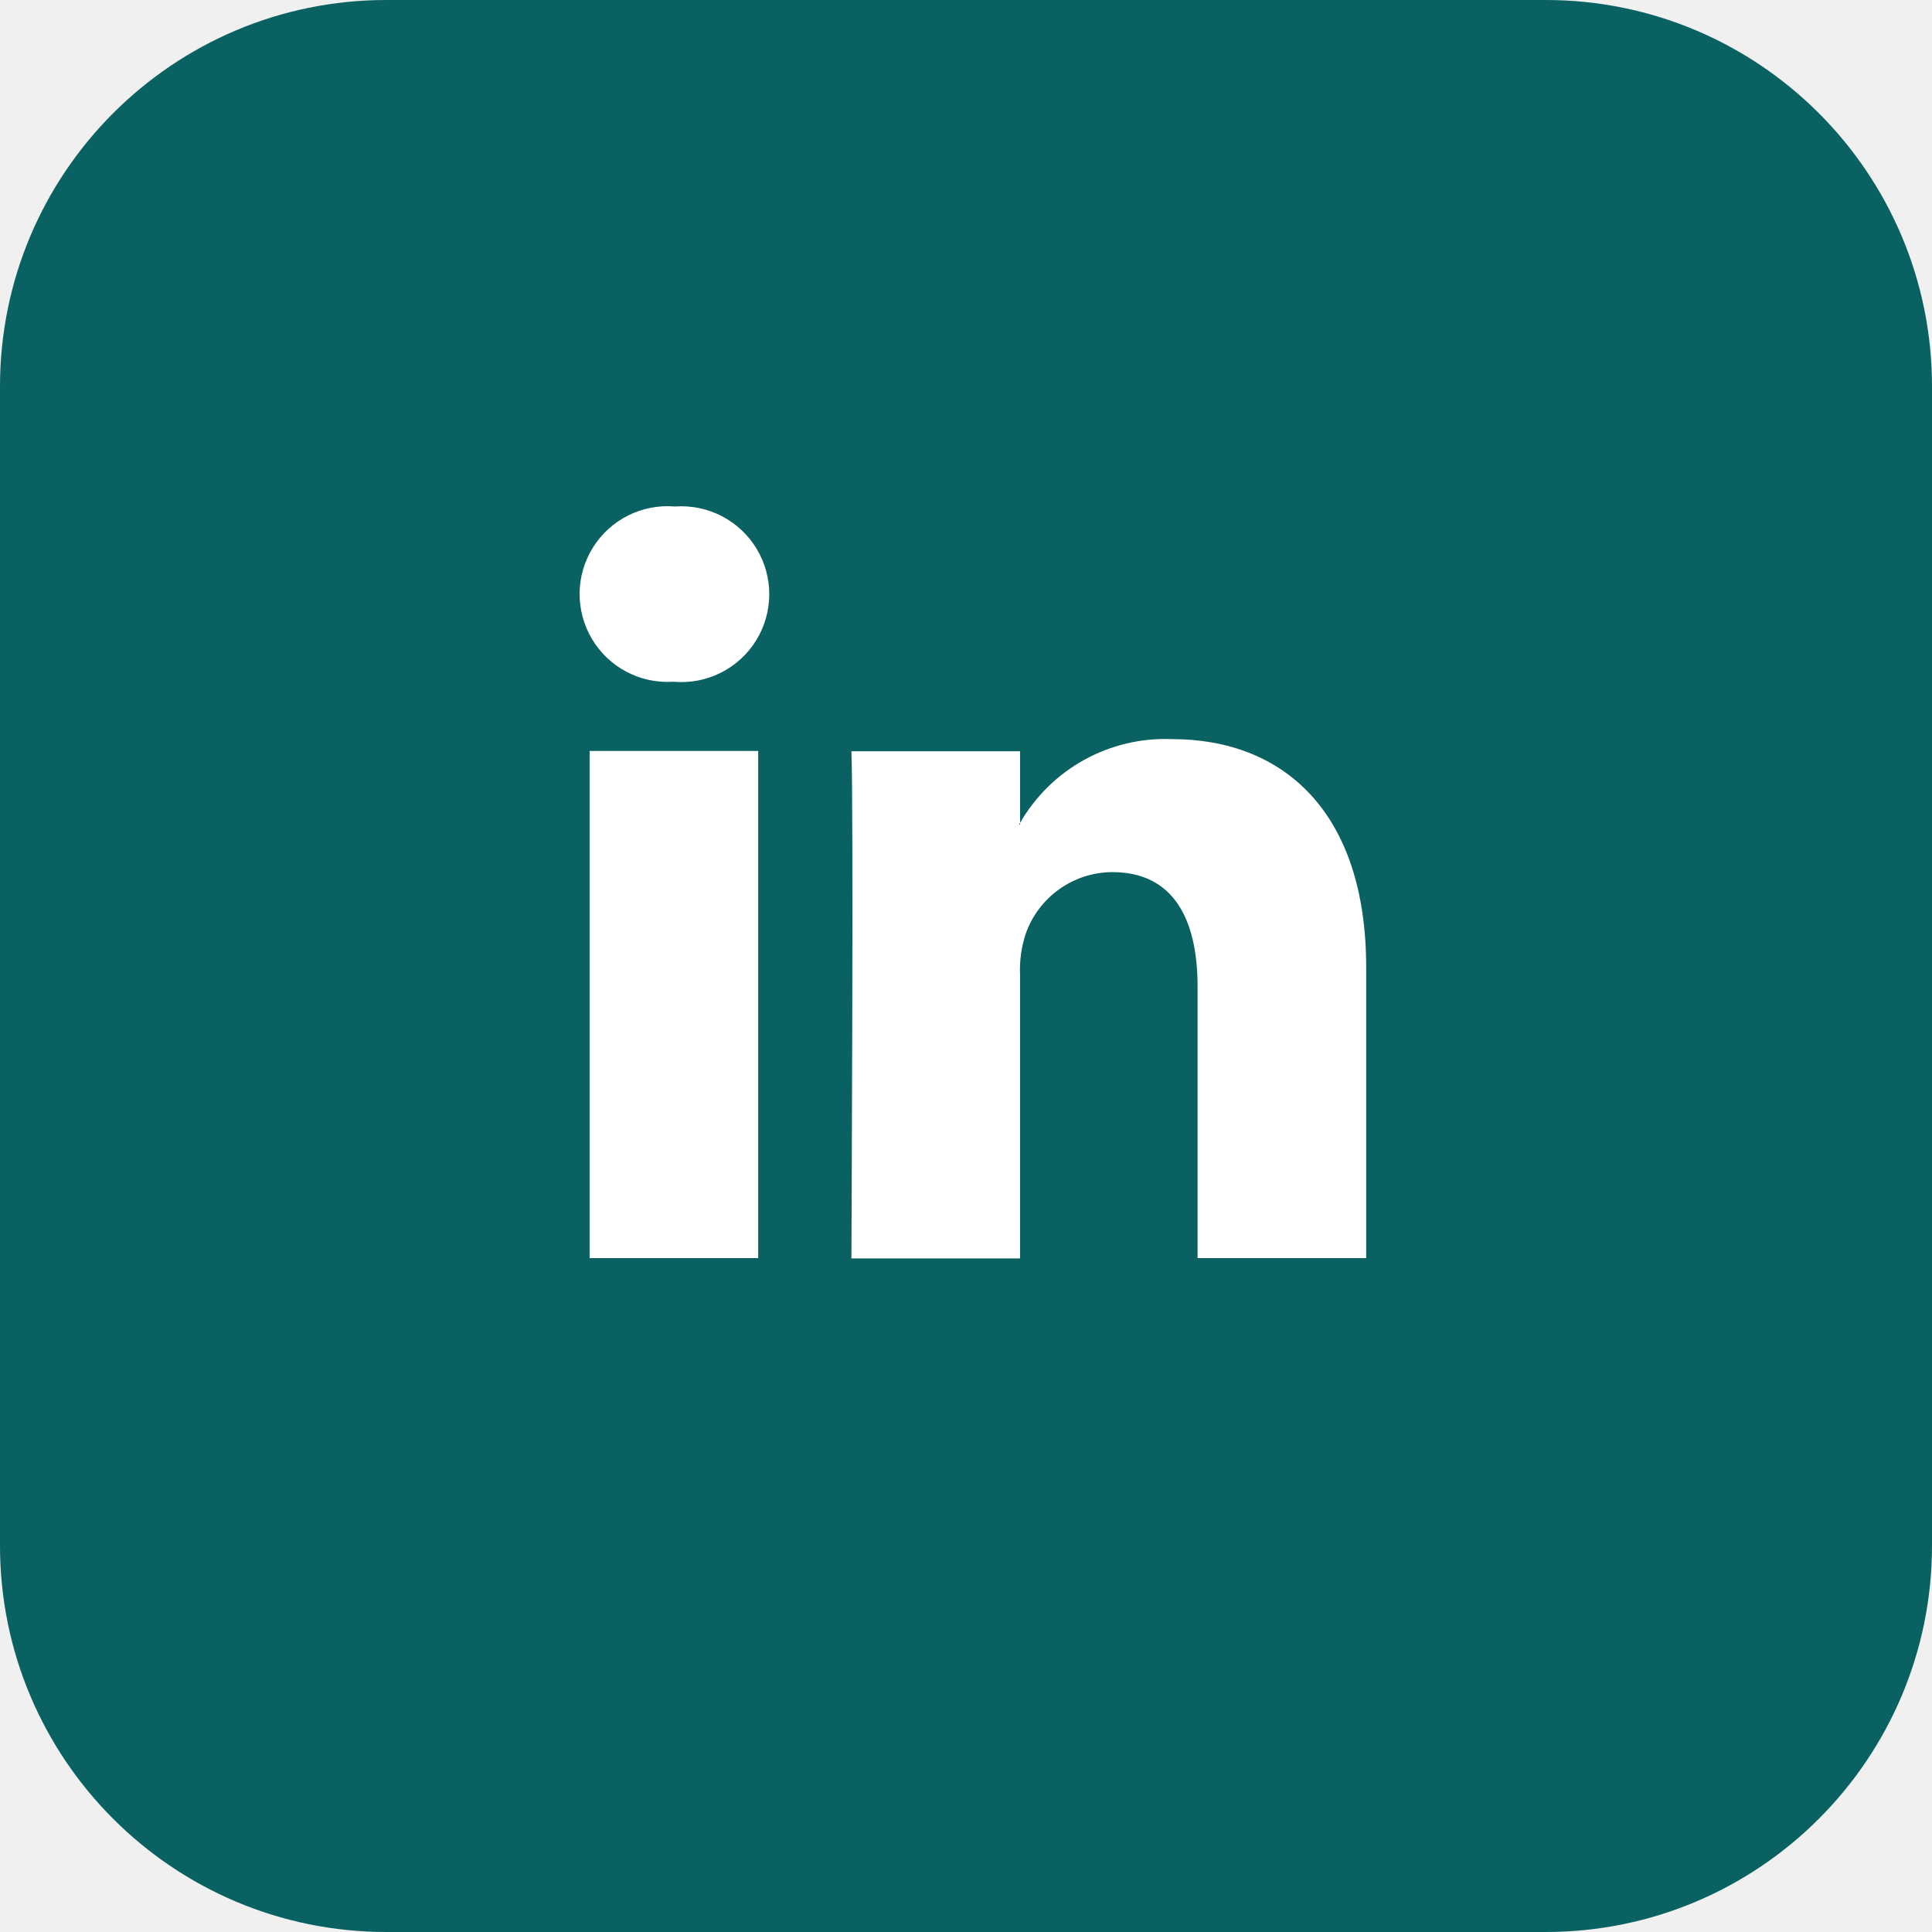
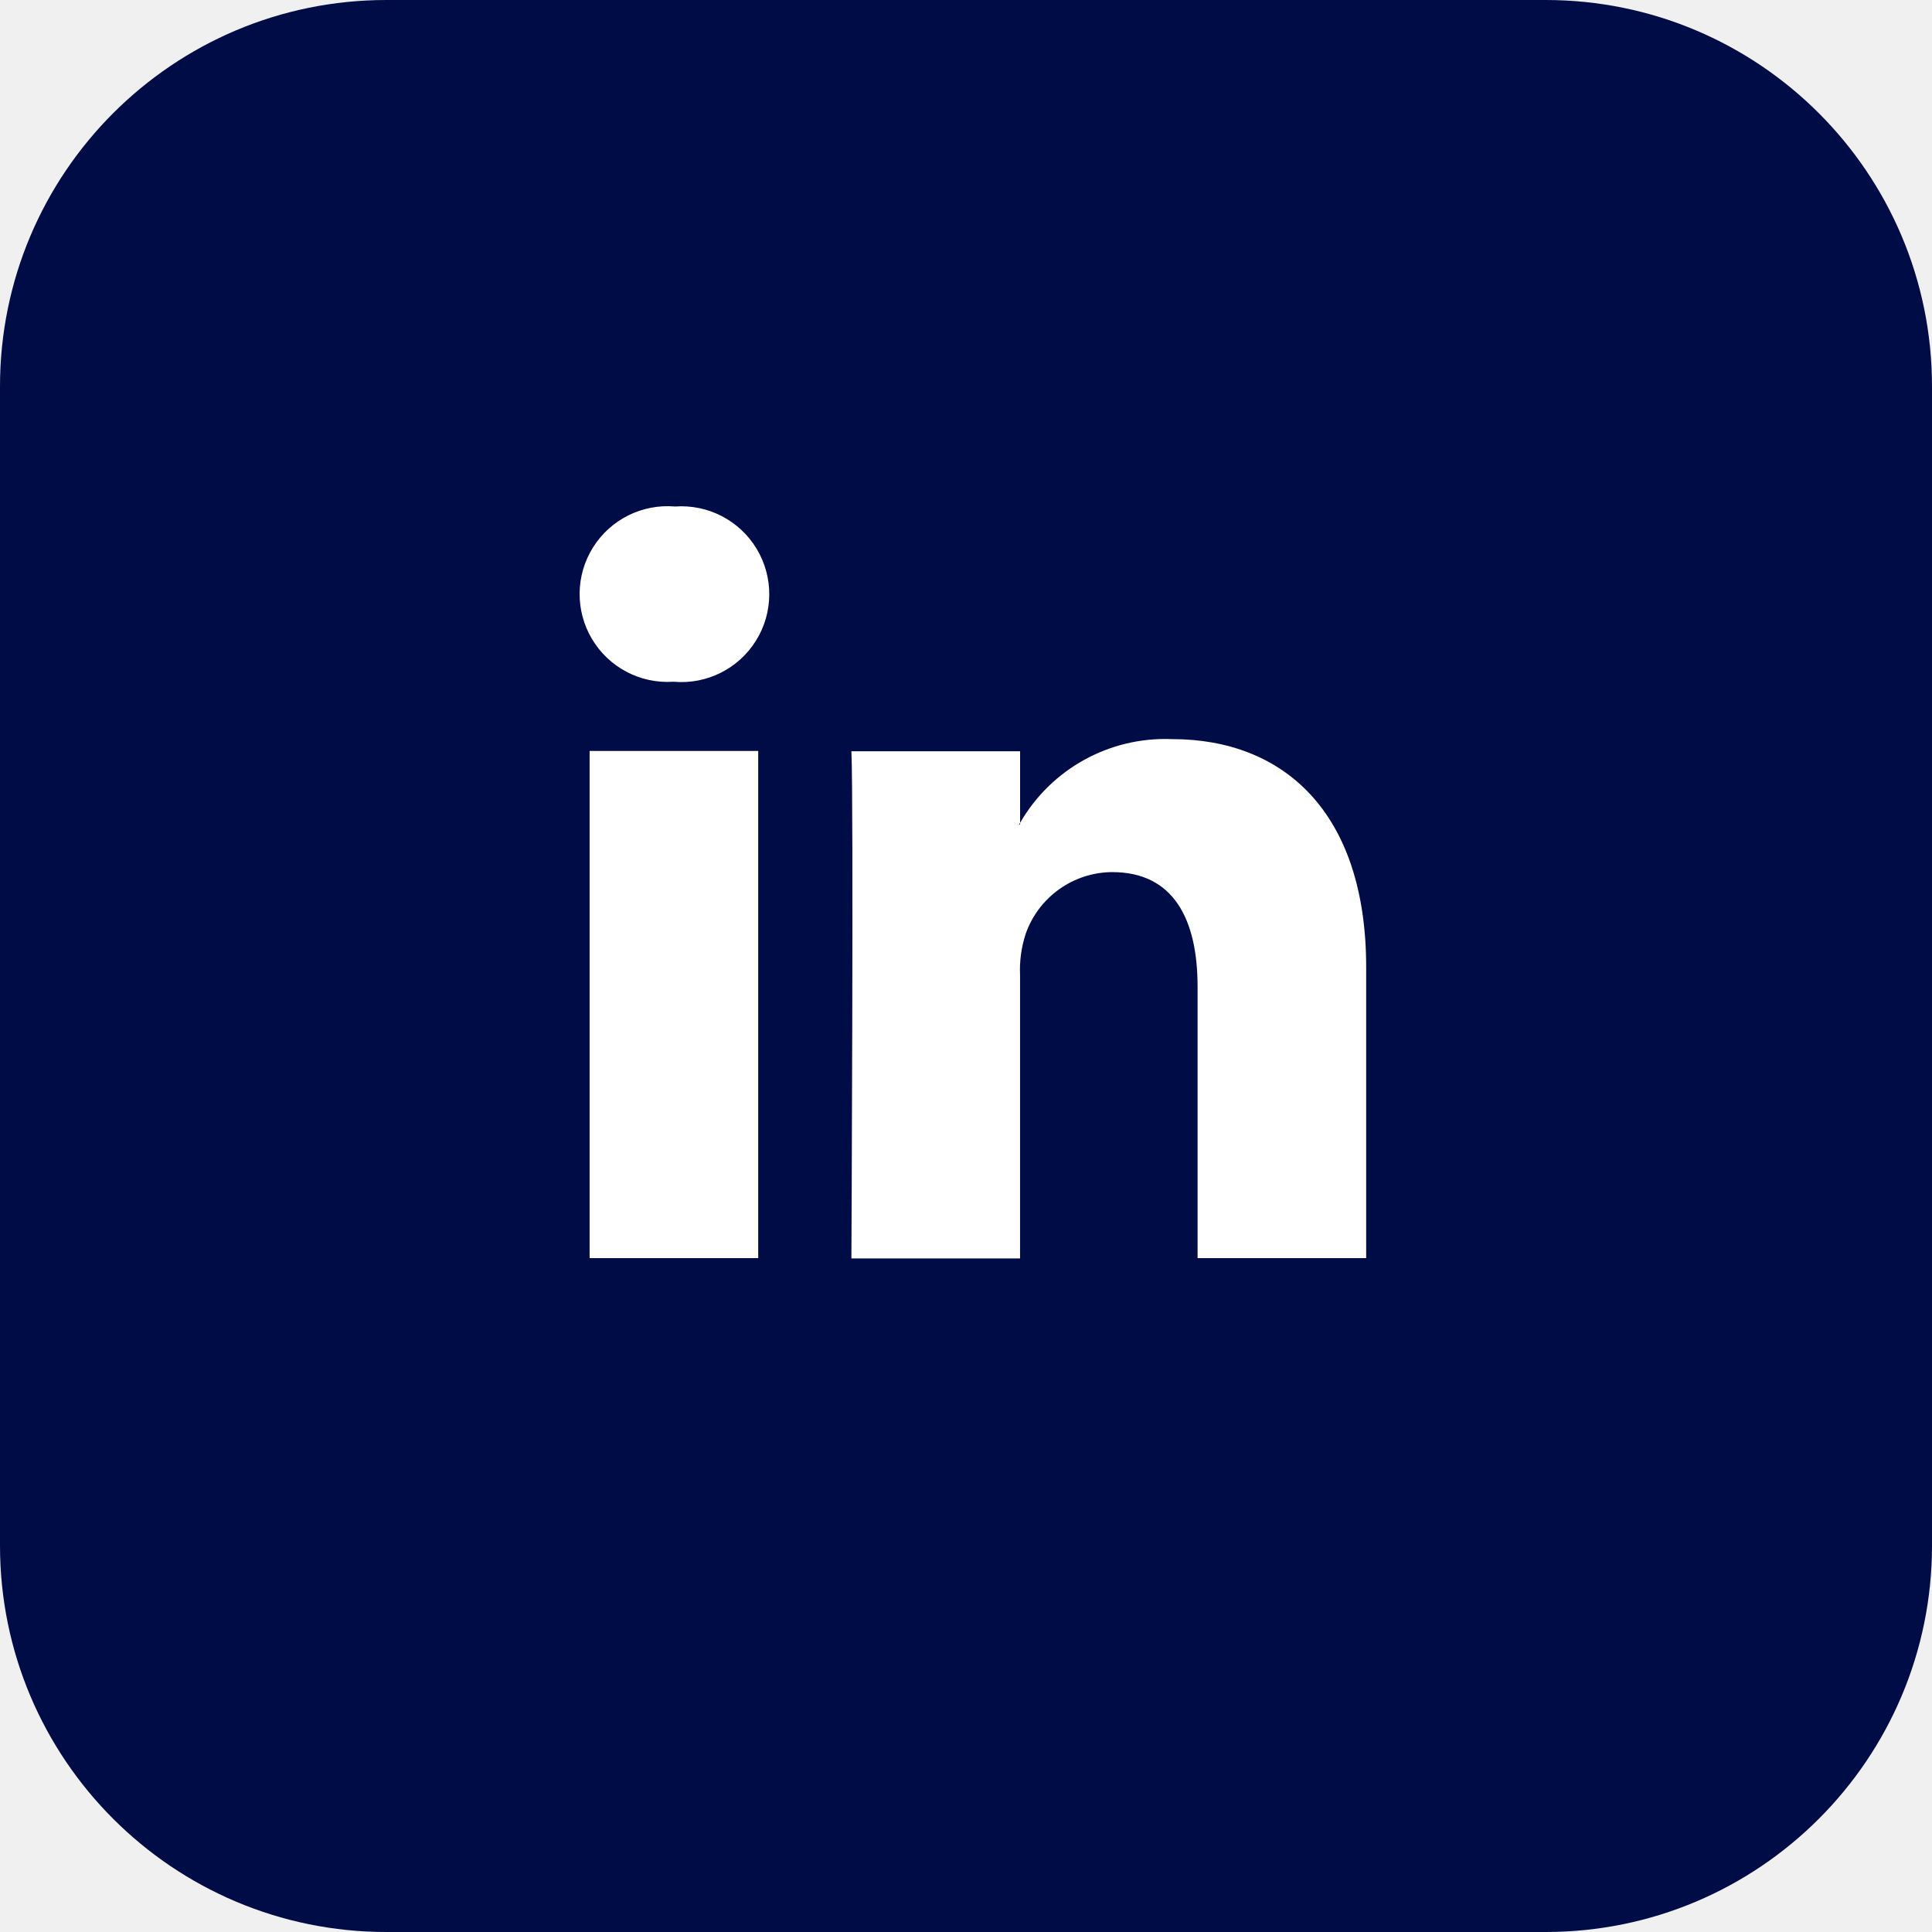
<svg xmlns="http://www.w3.org/2000/svg" width="60" height="60" viewBox="0 0 60 60">
  <defs>
-     <style>.a{fill:#096162;}.b{fill:#fff;}</style>
+     <style>.a{fill:#000c45;}.b{fill:#fff;}</style>
  </defs>
  <g transform="translate(-1741 -246)">
    <rect class="a" width="60" height="60" rx="12" transform="translate(1741 246)" />
    <g transform="translate(0 -2)">
      <path class="b" d="M24.428,14.337v9.031H19.192V14.942c0-2.117-.758-3.562-2.652-3.562A2.865,2.865,0,0,0,13.853,13.3a3.578,3.578,0,0,0-.174,1.277v8.8H8.441s.071-14.271,0-15.75H13.68V9.85l-.034.051h.034V9.85a5.2,5.2,0,0,1,4.719-2.6C21.844,7.248,24.428,9.5,24.428,14.337ZM2.963.026a2.729,2.729,0,1,0-.069,5.443h.034A2.73,2.73,0,1,0,2.964.026ZM.311,23.368H5.547V7.618H.311Z" transform="translate(1759 263.704)" />
    </g>
  </g>
</svg>
